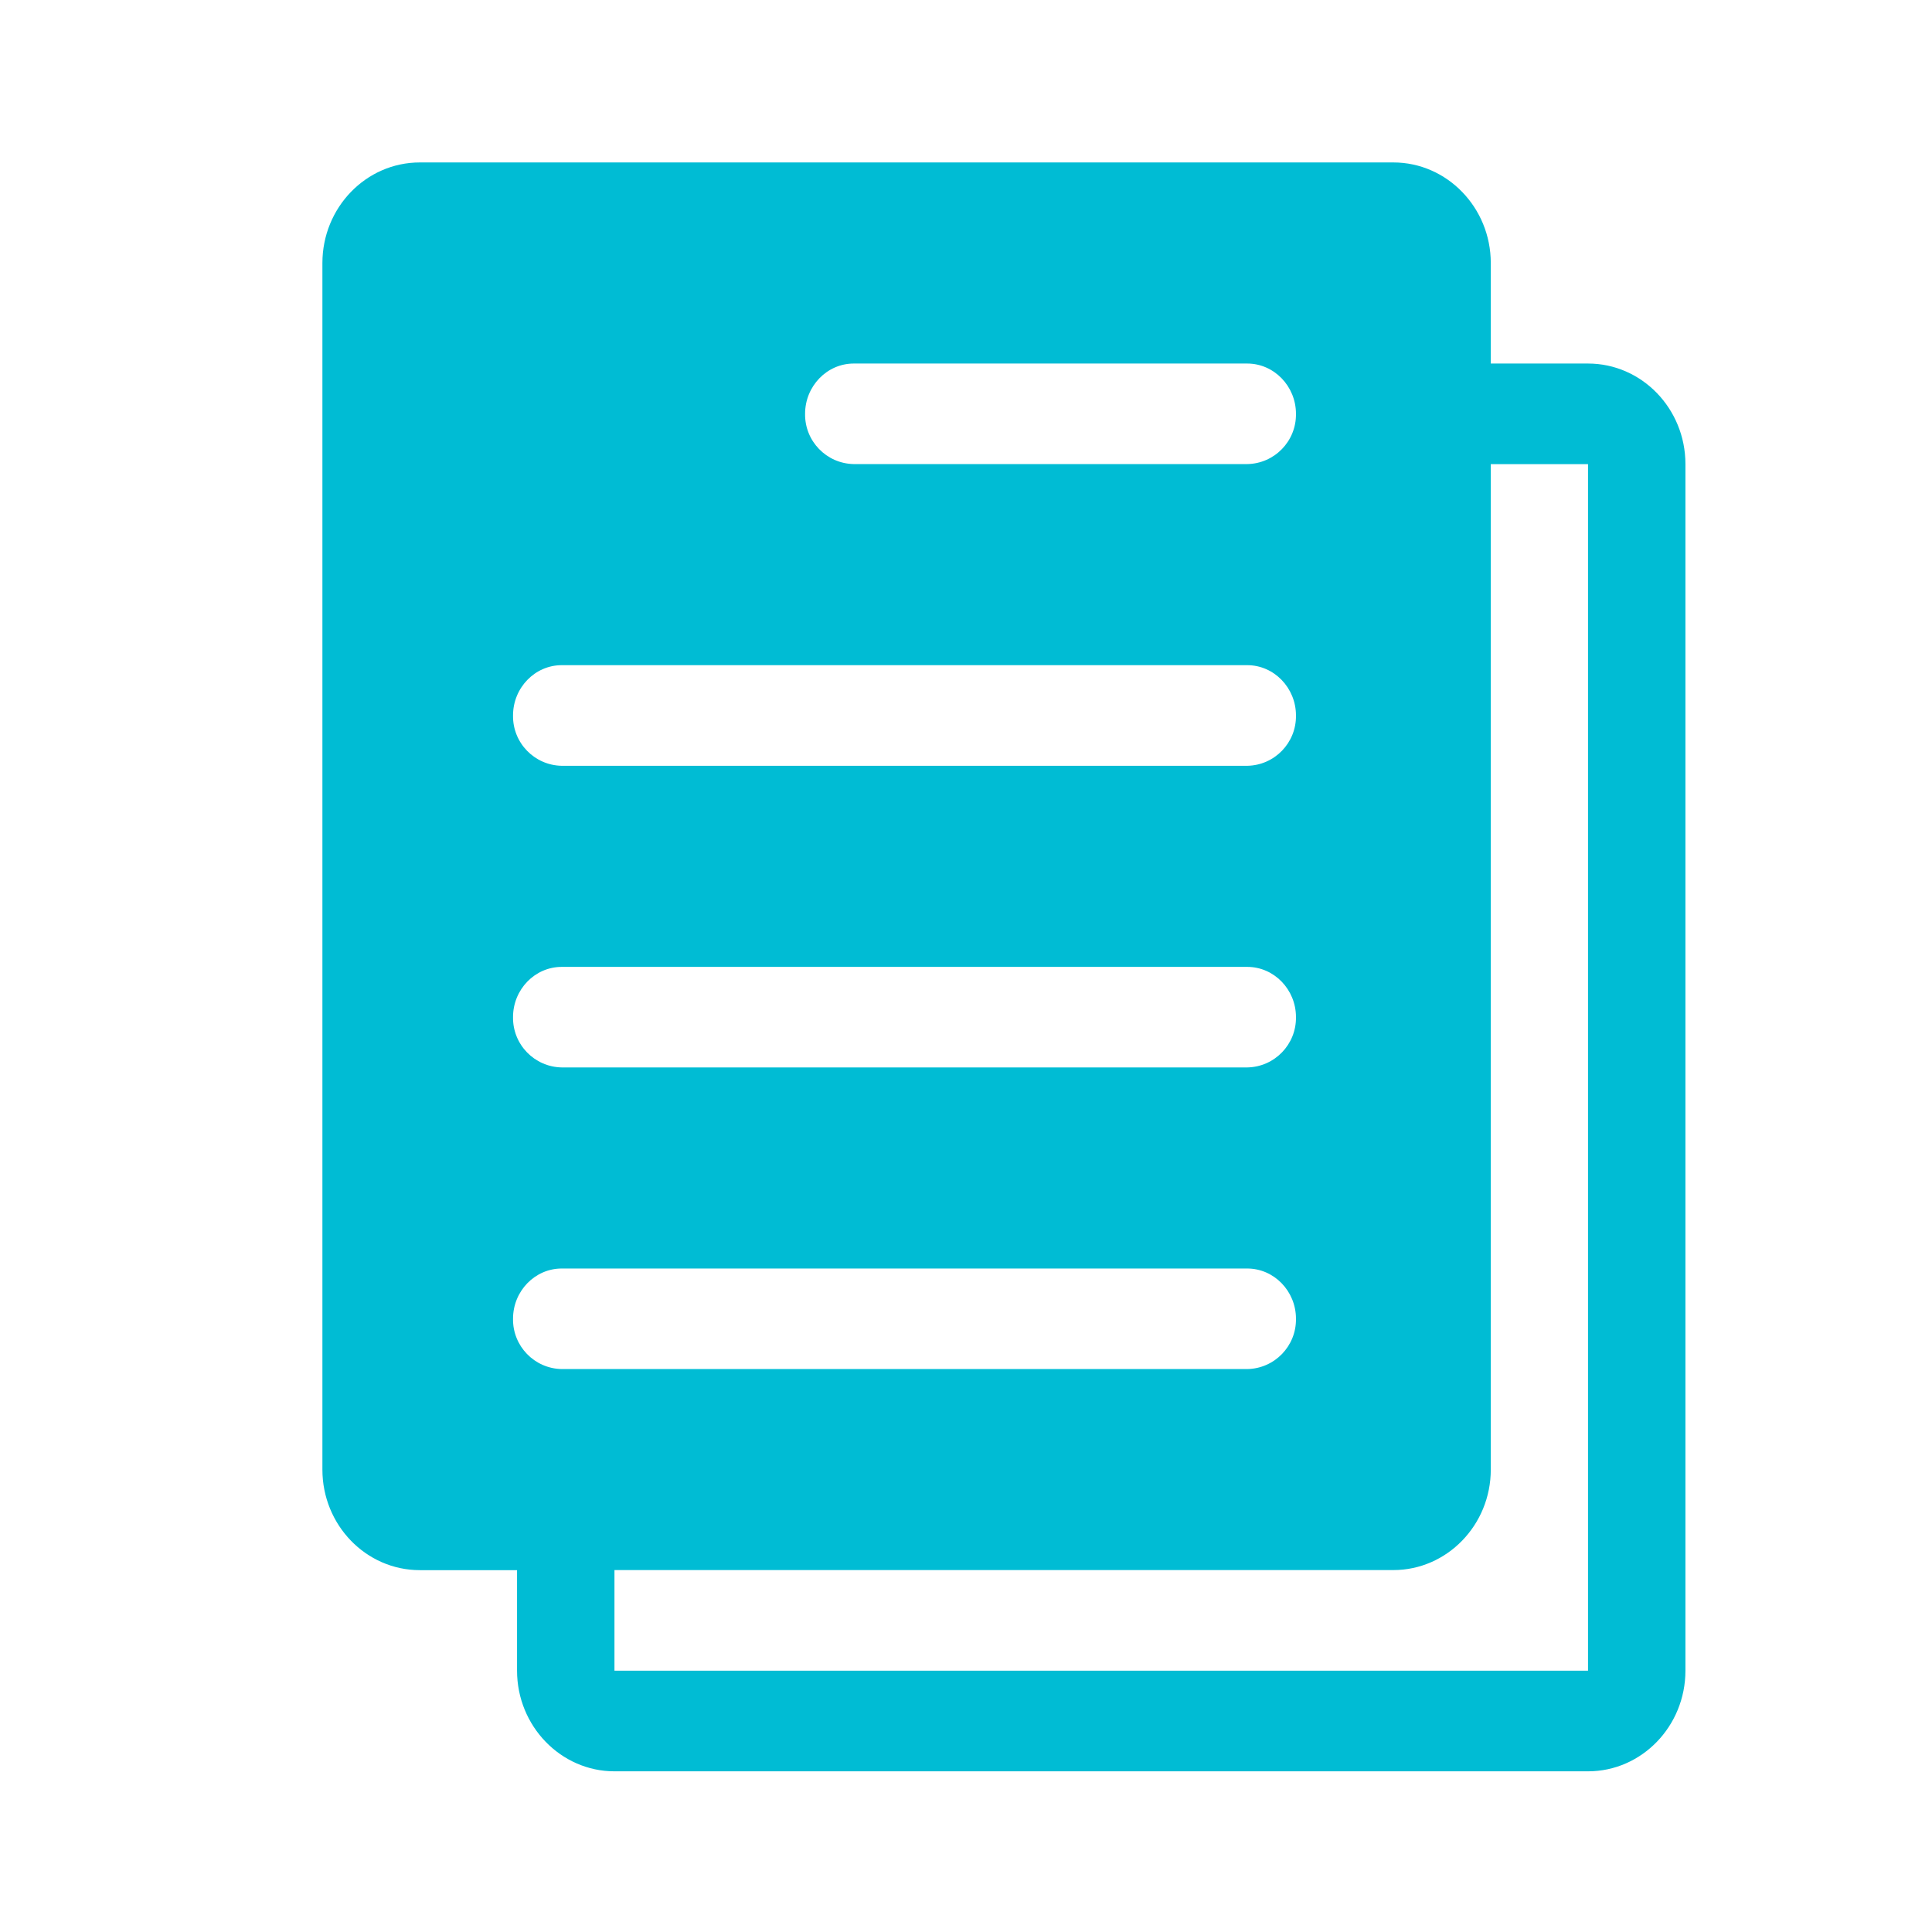
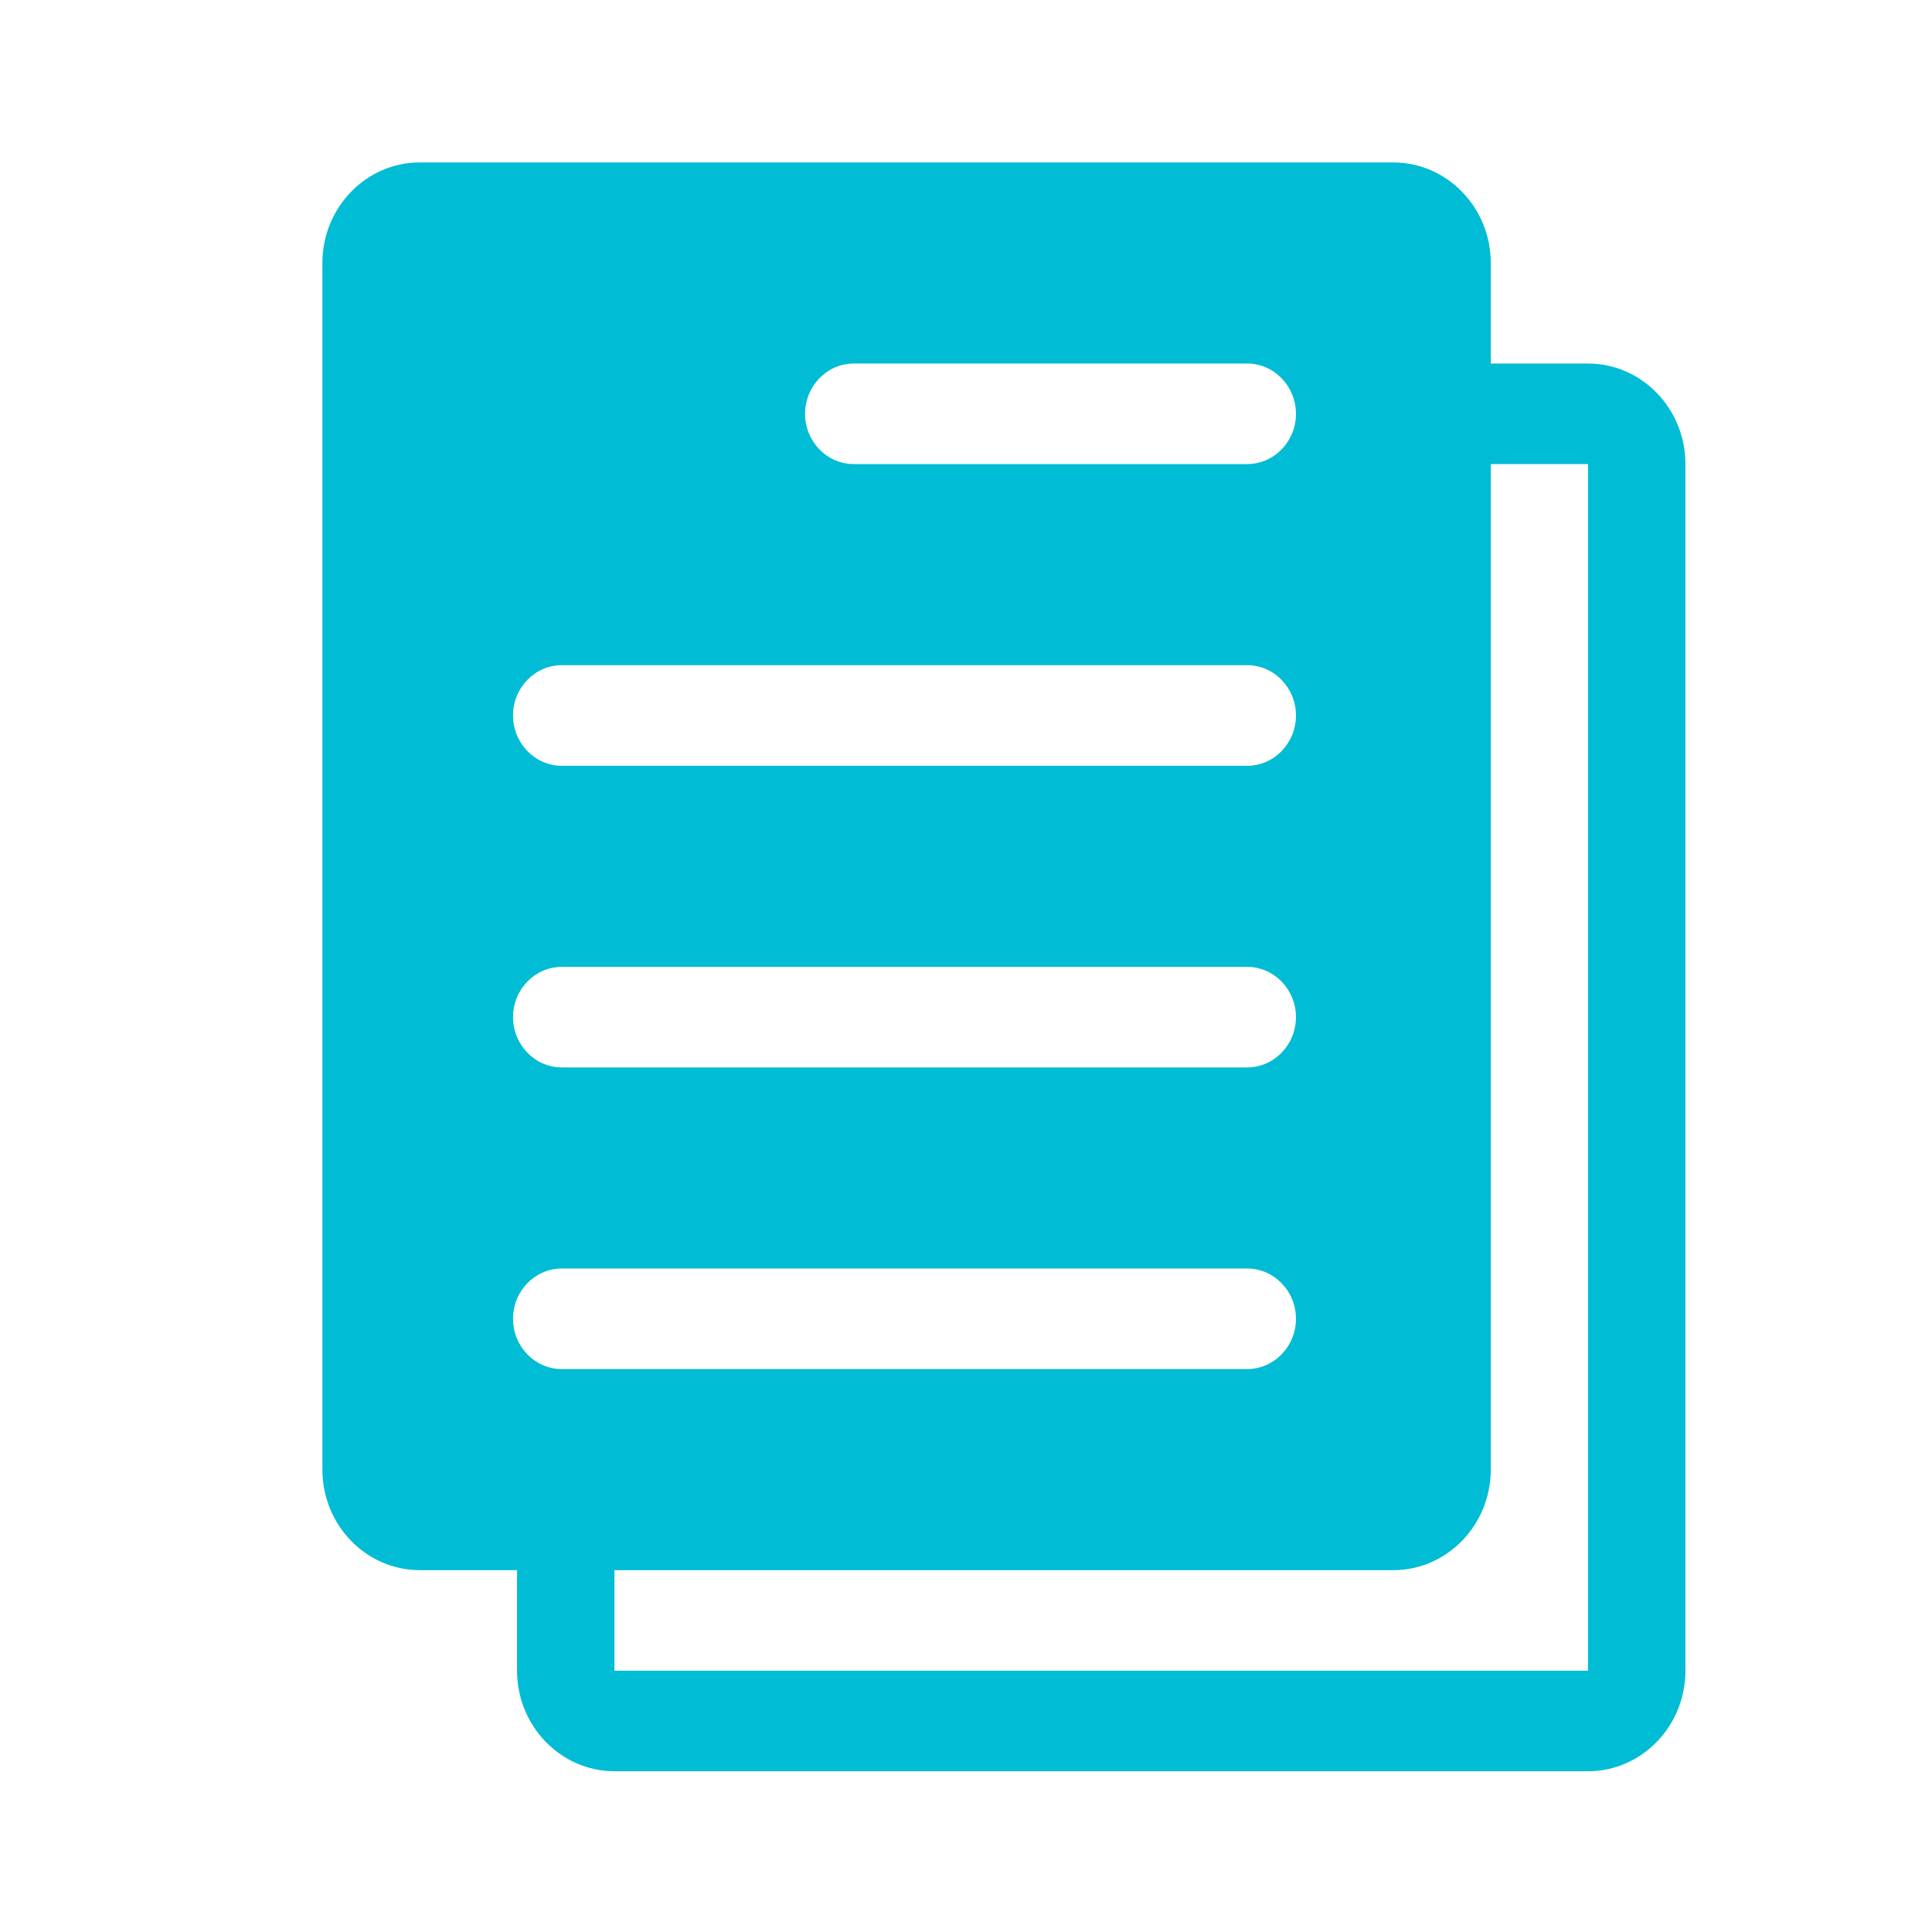
- <svg xmlns="http://www.w3.org/2000/svg" width="24" height="24" viewBox="0 0 24 24">
-   <path d="M19.727 20.754H7.633v-1.25h9.676c.666 0 1.21-.56 1.21-1.248V5.766h1.208v14.988zm-12.75-3.747a.616.616 0 0 1-.604-.625c0-.344.272-.624.605-.624h8.516c.332 0 .605.28.605.624a.616.616 0 0 1-.605.625H6.978zm0-4.996h8.517c.332 0 .605.28.605.624a.616.616 0 0 1-.605.625H6.978a.616.616 0 0 1-.605-.625c0-.344.272-.624.605-.624zm0-3.748h8.517c.332 0 .605.281.605.625a.616.616 0 0 1-.605.625H6.978a.616.616 0 0 1-.605-.625c0-.344.272-.625.605-.625zm3.628-3.747h4.889c.332 0 .605.281.605.625a.616.616 0 0 1-.605.624h-4.889a.616.616 0 0 1-.604-.624c0-.344.272-.625.604-.625zm9.122 0h-1.208V3.267c0-.688-.544-1.249-1.21-1.249H5.215c-.669 0-1.21.561-1.21 1.25v14.988c0 .688.541 1.249 1.21 1.249h1.208v1.249c0 .688.544 1.25 1.21 1.25h12.094c.668 0 1.21-.562 1.21-1.25V5.765c0-.688-.542-1.249-1.21-1.249z" fill-rule="nonzero" fill="#00BCD4" />
+ <svg xmlns="http://www.w3.org/2000/svg" width="24px" height="24px" viewBox="0 0 24 24" version="1.1">
+   <defs />
+   <g id="01_main" stroke="none" stroke-width="1" fill="none" fill-rule="evenodd">
+     <g id="05_mine_0803-copy-2" transform="translate(-25, -501)" fill-rule="nonzero" fill="#00BCD4">
+       <g id="order-" transform="translate(25, 501)">
+         <path d="M19.727,20.754 L7.633,20.754 L7.633,19.505 L17.309,19.505 C17.975,19.505 18.519,18.944 18.519,18.256 L18.519,5.765 L19.727,5.765 L19.727,20.754 Z M6.978,17.007 C6.645,17.007 6.373,16.727 6.373,16.382 C6.373,16.038 6.645,15.758 6.978,15.758 L15.494,15.758 C15.826,15.758 16.099,16.038 16.099,16.382 C16.099,16.727 15.826,17.007 15.494,17.007 L6.978,17.007 Z M6.978,12.011 L15.494,12.011 C15.826,12.011 16.099,12.291 16.099,12.635 C16.099,12.979 15.826,13.26 15.494,13.26 L6.978,13.26 C6.645,13.26 6.373,12.979 6.373,12.635 C6.373,12.291 6.645,12.011 6.978,12.011 L6.978,12.011 Z M6.978,8.263 L15.494,8.263 C15.826,8.263 16.099,8.544 16.099,8.888 C16.099,9.232 15.826,9.513 15.494,9.513 L6.978,9.513 C6.645,9.513 6.373,9.232 6.373,8.888 C6.373,8.544 6.645,8.263 6.978,8.263 L6.978,8.263 Z M10.605,4.516 L15.494,4.516 C15.826,4.516 16.099,4.797 16.099,5.141 C16.099,5.485 15.826,5.765 15.494,5.765 L10.605,5.765 C10.273,5.765 10.001,5.485 10.001,5.141 C10.001,4.797 10.273,4.516 10.605,4.516 L10.605,4.516 Z M19.727,4.516 L18.519,4.516 L18.519,3.267 C18.519,2.579 17.975,2.018 17.309,2.018 L5.215,2.018 C4.546,2.018 4.005,2.579 4.005,3.267 L4.005,18.256 C4.005,18.944 4.546,19.505 5.215,19.505 L6.423,19.505 L6.423,20.754 C6.423,21.442 6.967,22.003 7.633,22.003 L19.727,22.003 C20.395,22.003 20.937,21.442 20.937,20.754 L20.937,5.765 C20.937,5.077 20.395,4.516 19.727,4.516 L19.727,4.516 Z" id="Shape" />
+       </g>
+     </g>
+   </g>
</svg>
